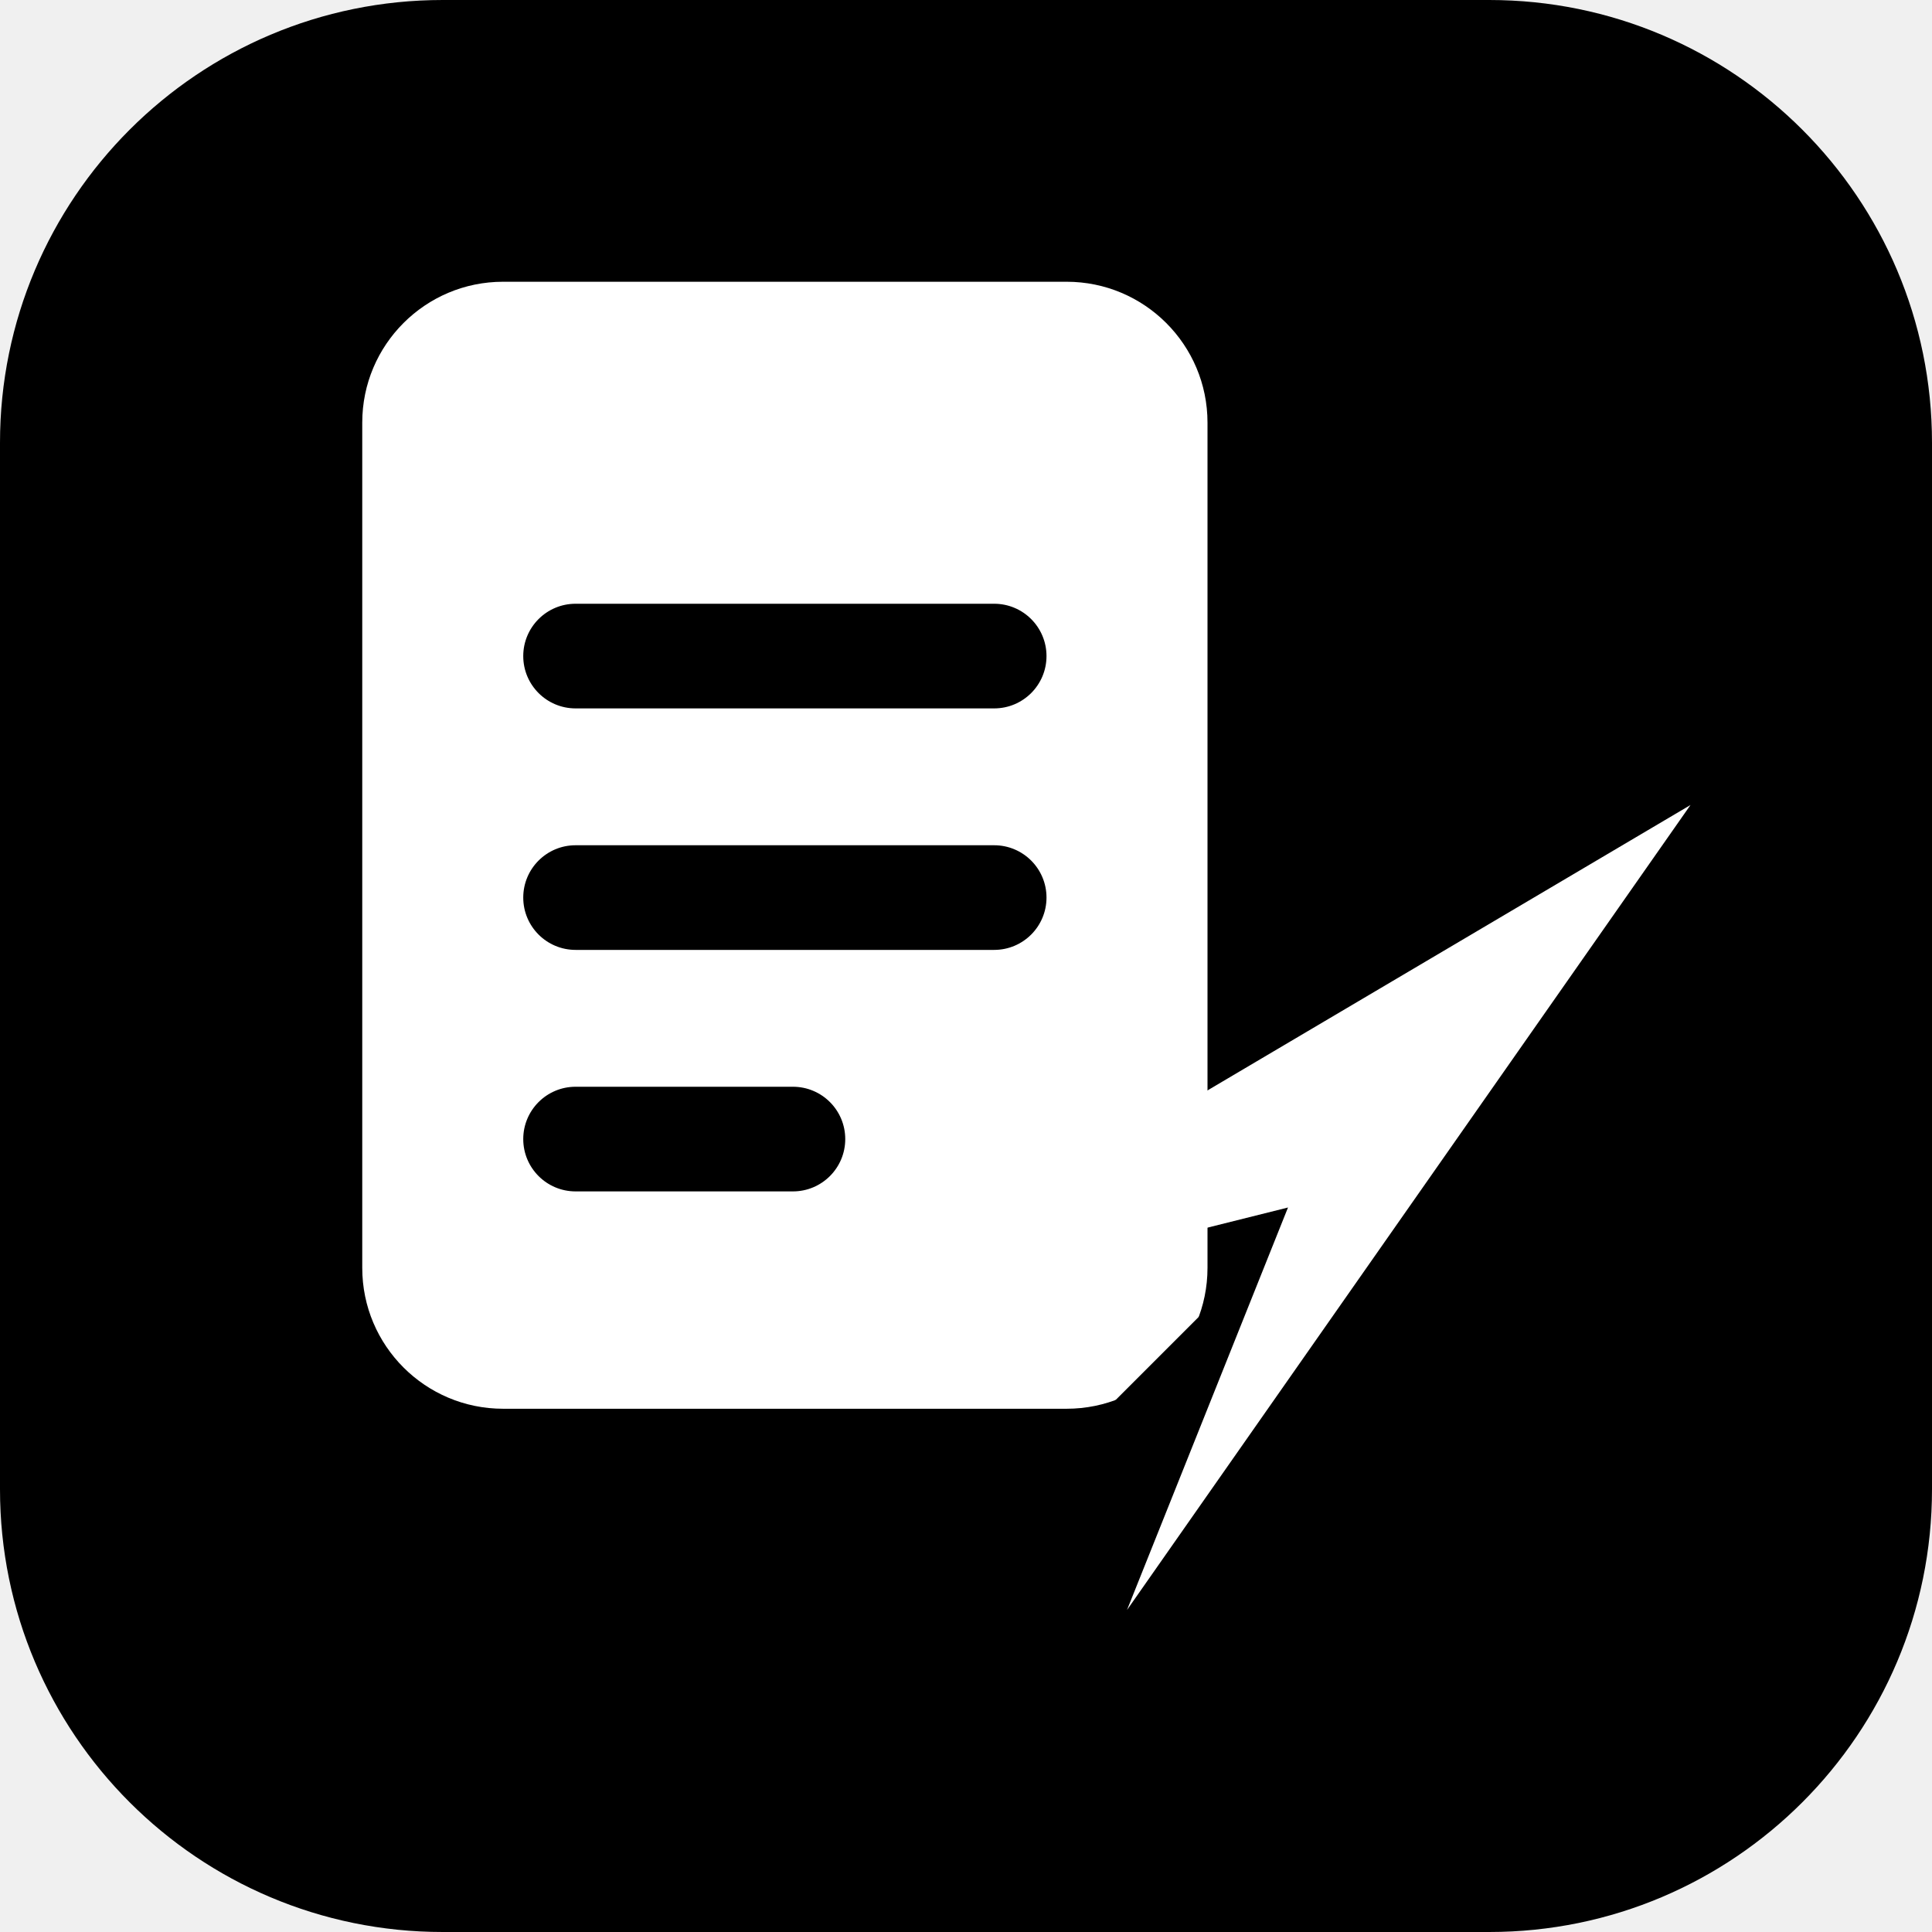
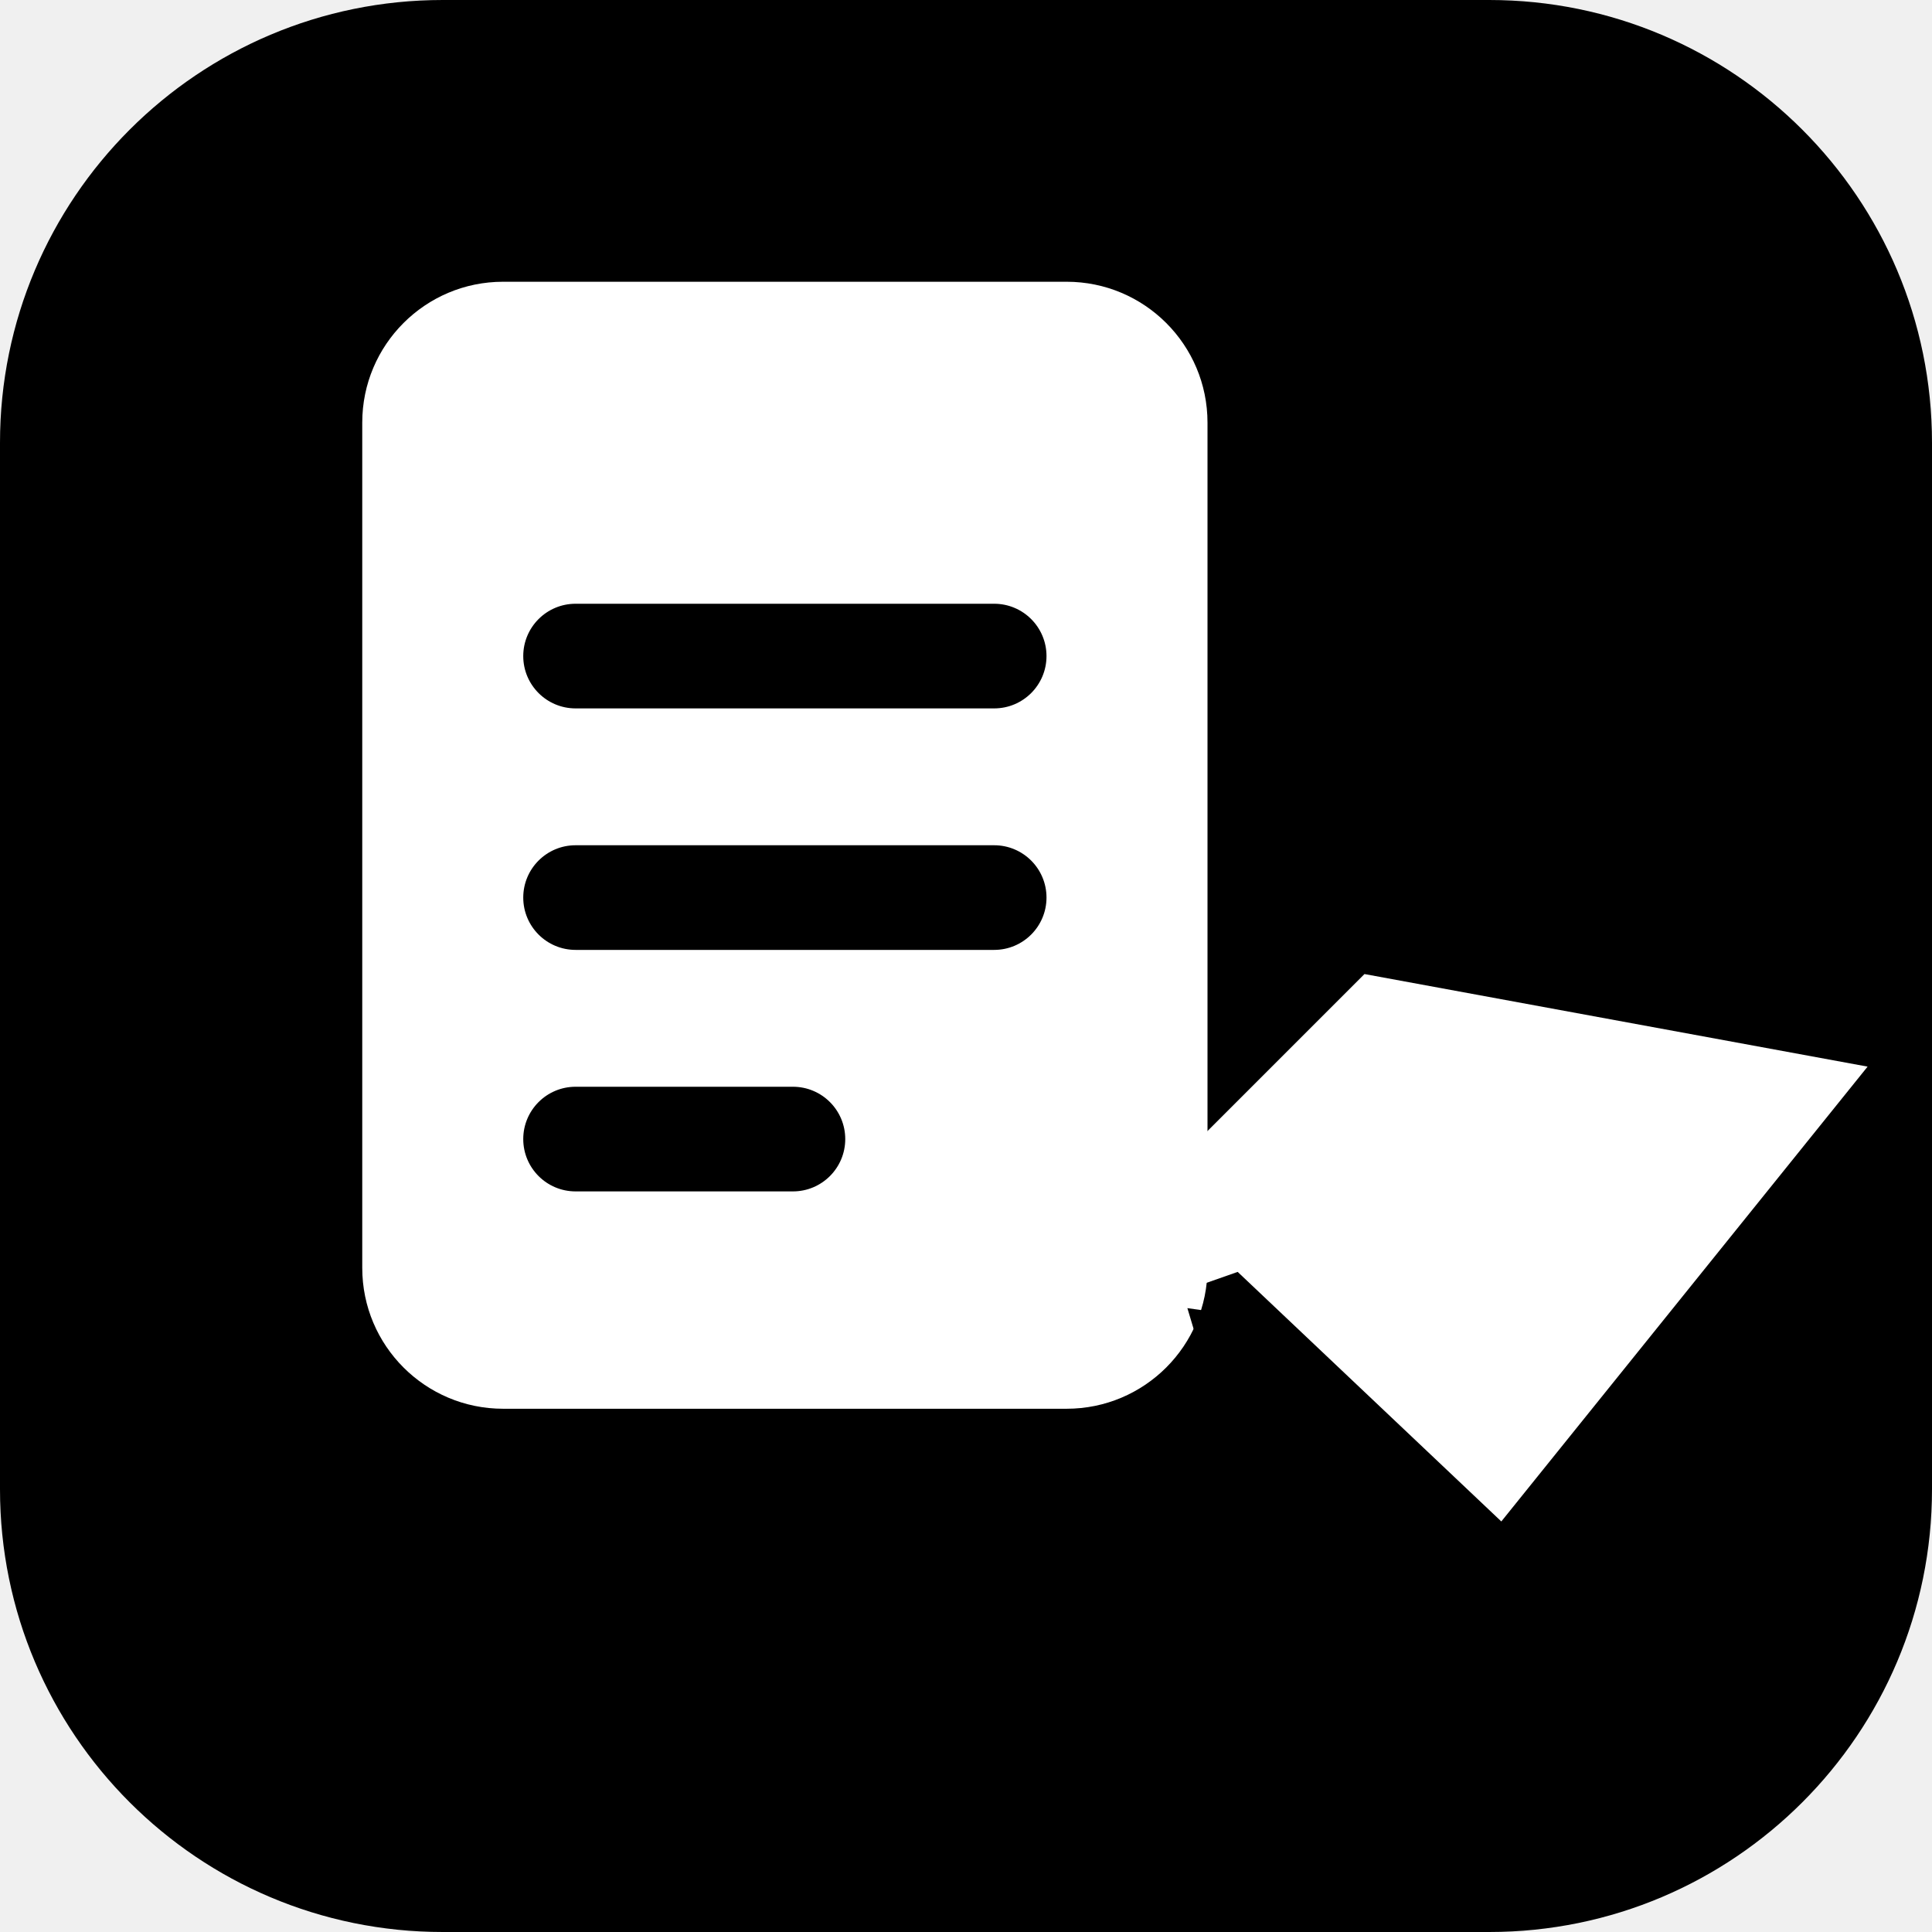
<svg xmlns="http://www.w3.org/2000/svg" viewBox="0 0 48 48">
  <rect width="48" height="48" rx="11" fill="oklch(0.55 0.14 45)" />
  <rect x="9" y="7" width="21" height="28" rx="3.5" fill="#fff" />
  <rect x="13" y="15" width="13" height="2.6" rx="1.3" fill="oklch(0.55 0.14 45)" />
  <rect x="13" y="21" width="13" height="2.6" rx="1.3" fill="oklch(0.55 0.14 45)" />
  <rect x="13" y="27" width="8" height="2.6" rx="1.3" fill="oklch(0.55 0.14 45)" />
-   <path d="M26 36.5 L31.5 36.5 L31.5 31 Z" fill="oklch(0.22 0.02 75)" />
-   <path d="M42 20 L28 40 L32 30 L20 33 Z" fill="#fff" />
+   <path d="M29.5 32.5 L33 33 L31 37.5 Z" fill="oklch(0.22 0.02 75)" />
+   <path d="M33.9 24.2 L46.4 26.5 L37.3 37.8 L30.75 31.6 L24.2 33.9 Z" fill="#fff" />
</svg>
